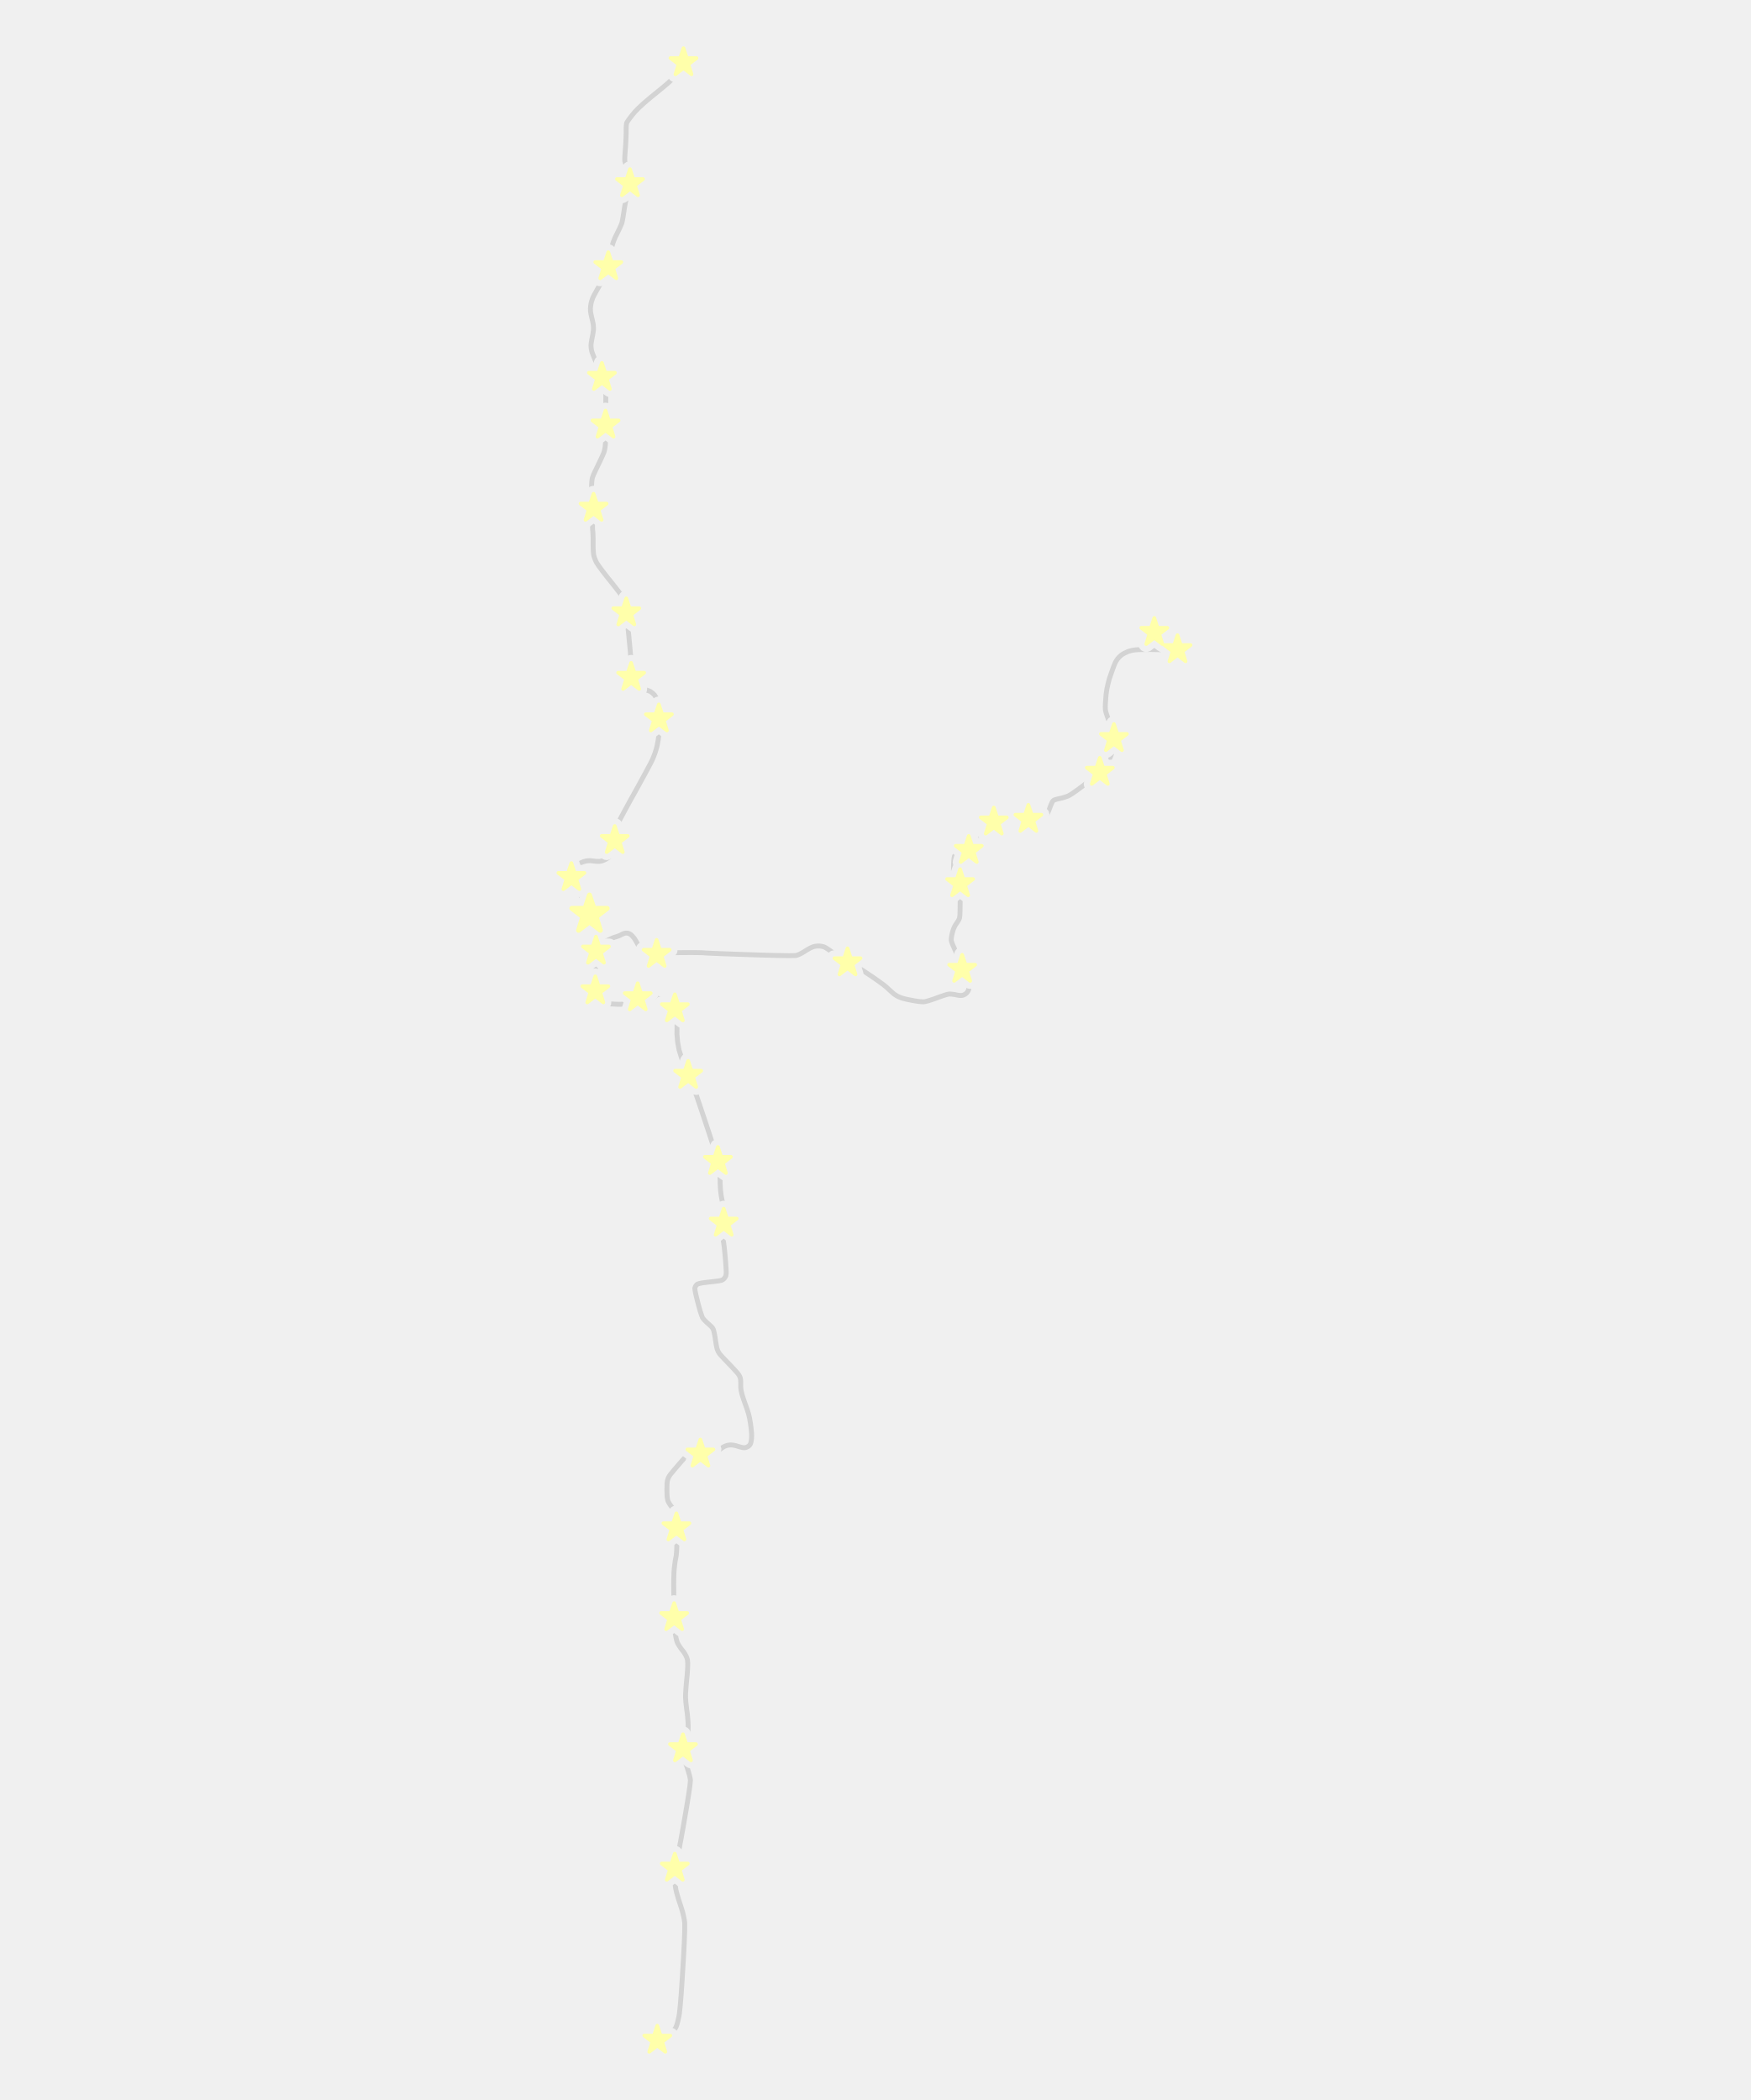
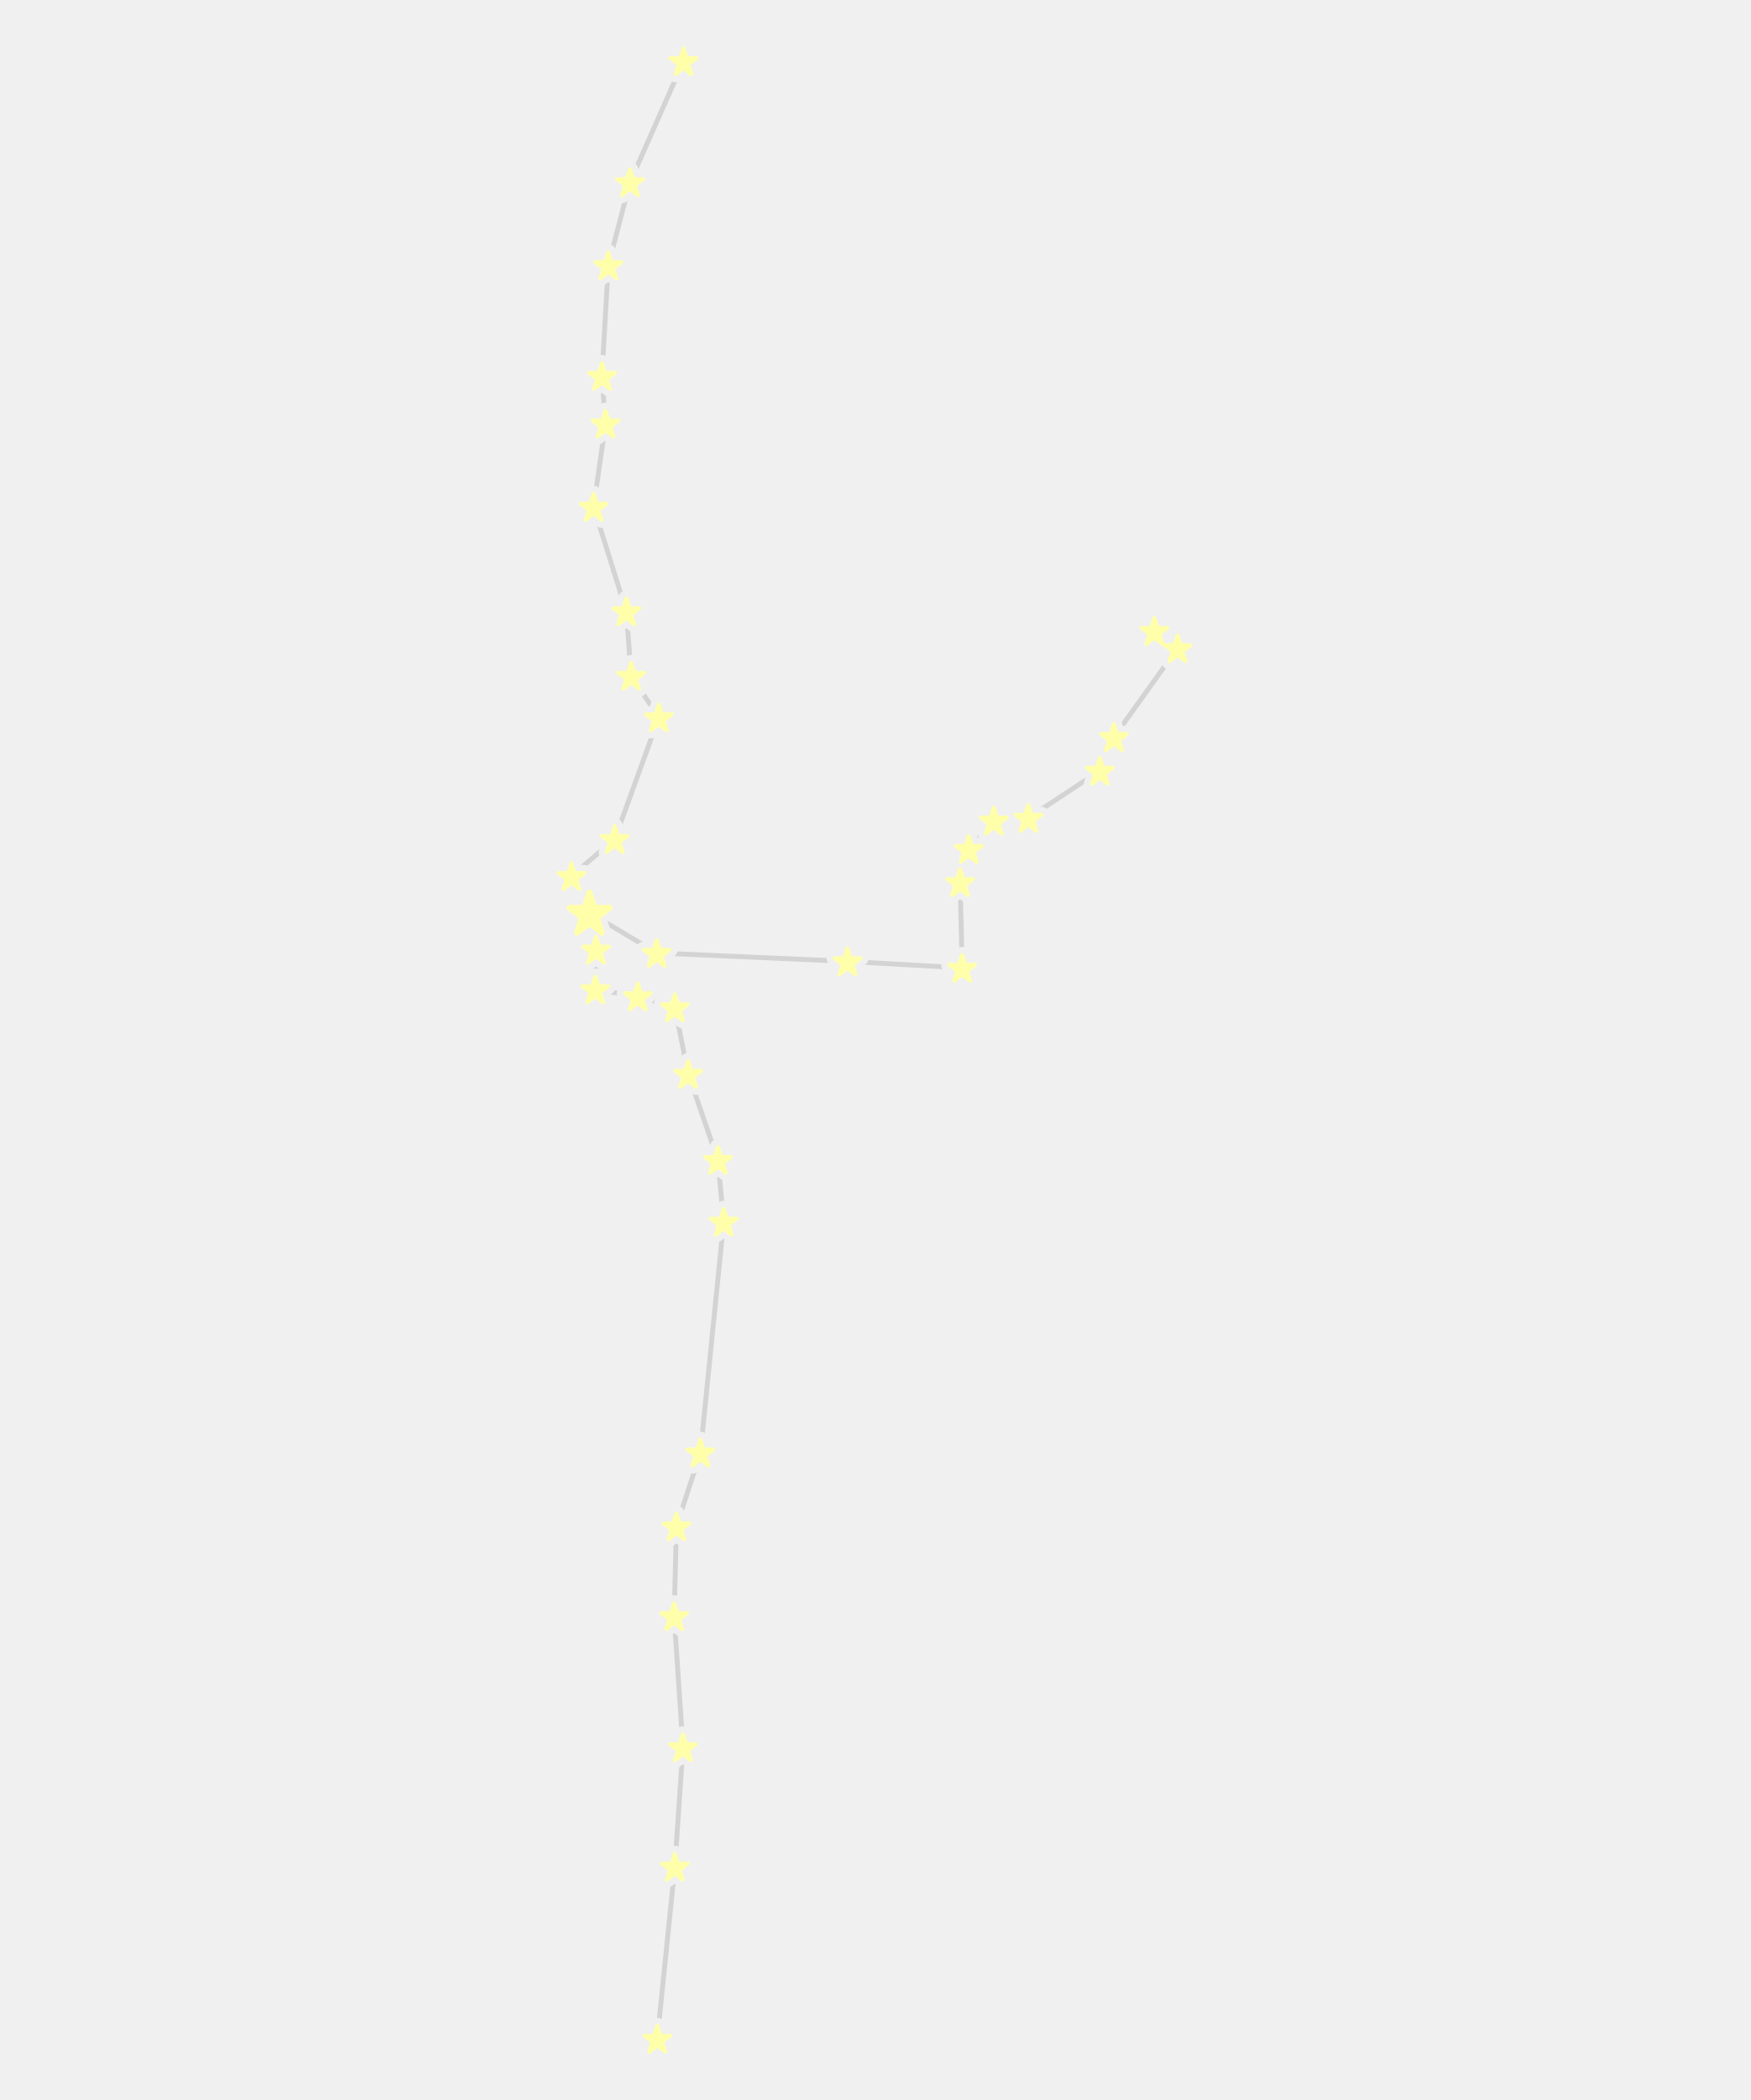
<svg xmlns="http://www.w3.org/2000/svg" width="3000" height="3600" viewBox="0 0 3000 3600">
  <defs>
    <path id="star" d="M100,39.332c0-3.332-2.636-6.029-5.935-6.169c0.004-0.012,0.004-0.024,0.009-0.035H65.461L55.863,4.341 c-0.004,0-0.009,0.001-0.014,0.001C55.058,1.833,52.738,0,49.967,0c-2.938,0-5.384,2.048-6.023,4.789 c-0.007-0.001-0.015,0-0.021-0.002l-9.45,28.341H6.336c-0.048-0.001-0.092-0.014-0.139-0.014C2.773,33.113,0,35.888,0,39.31 c0,1.884,0.857,3.55,2.185,4.687c-0.007,0.01-0.011,0.021-0.019,0.031L26.24,62.535l-8.961,28.683 c-0.364,0.789-0.582,1.659-0.582,2.587c0,3.422,2.775,6.195,6.198,6.195c1.405,0,2.687-0.484,3.727-1.272 c0.011,0.01,0.025,0.017,0.036,0.026L50.027,80.84l22.536,17.317C73.688,99.294,75.245,100,76.97,100 c3.424,0,6.198-2.773,6.198-6.195c0-0.748-0.154-1.456-0.397-2.121c0.016-0.002,0.029-0.01,0.045-0.012l-9.077-29.016l23.718-18.332 c-0.002-0.001-0.005-0.003-0.007-0.005C98.988,43.192,100,41.386,100,39.332z" />
    <mask id="gaps" maskUnits="userSpaceOnUse" x="0" y="0" width="3000" height="3600">
      <rect width="3000" height="3600" fill="#fff" />
      <g fill="#000" stroke="#000" stroke-linejoin="round">
        <use href="#star" transform="translate(1101 3469.5) scale(0.51)" stroke-width="41.18" />
        <use href="#star" transform="translate(1131 3174.6) scale(0.51)" stroke-width="41.18" />
        <use href="#star" transform="translate(1145 2969.9) scale(0.51)" stroke-width="41.18" />
        <use href="#star" transform="translate(1129.9 2745.1) scale(0.51)" stroke-width="41.18" />
        <use href="#star" transform="translate(1133.8 2591.2) scale(0.51)" stroke-width="41.18" />
        <use href="#star" transform="translate(1174.9 2464.7) scale(0.51)" stroke-width="41.18" />
        <use href="#star" transform="translate(1214.8 2068.9) scale(0.51)" stroke-width="41.18" />
        <use href="#star" transform="translate(1204.9 1963.1) scale(0.51)" stroke-width="41.18" />
        <use href="#star" transform="translate(1153.9 1815.5) scale(0.51)" stroke-width="41.18" />
        <use href="#star" transform="translate(1131.1 1701.4) scale(0.51)" stroke-width="41.18" />
        <use href="#star" transform="translate(1067.5 1682.5) scale(0.51)" stroke-width="41.18" />
        <use href="#star" transform="translate(994.8 1670.6) scale(0.51)" stroke-width="41.18" />
        <use href="#star" transform="translate(1623.5 1633.7) scale(0.51)" stroke-width="41.18" />
        <use href="#star" transform="translate(1427 1622.6) scale(0.51)" stroke-width="41.18" />
        <use href="#star" transform="translate(1099.9 1608.1) scale(0.51)" stroke-width="41.18" />
        <use href="#star" transform="translate(995.9 1602.5) scale(0.51)" stroke-width="41.18" />
        <use href="#star" transform="translate(1620 1486.9) scale(0.51)" stroke-width="41.18" />
        <use href="#star" transform="translate(953.8 1476.4) scale(0.51)" stroke-width="41.18" />
        <use href="#star" transform="translate(1634.8 1429.9) scale(0.51)" stroke-width="41.18" />
        <use href="#star" transform="translate(1028.1 1412.9) scale(0.51)" stroke-width="41.18" />
        <use href="#star" transform="translate(1677.7 1381.2) scale(0.51)" stroke-width="41.18" />
        <use href="#star" transform="translate(1737 1376.6) scale(0.51)" stroke-width="41.18" />
        <use href="#star" transform="translate(1859.4 1296) scale(0.51)" stroke-width="41.18" />
        <use href="#star" transform="translate(1883.6 1238.1) scale(0.51)" stroke-width="41.18" />
        <use href="#star" transform="translate(1103.7 1204.4) scale(0.51)" stroke-width="41.18" />
        <use href="#star" transform="translate(1056.2 1133.2) scale(0.51)" stroke-width="41.18" />
        <use href="#star" transform="translate(1992.6 1085.8) scale(0.51)" stroke-width="41.18" />
        <use href="#star" transform="translate(1952.8 1056.2) scale(0.51)" stroke-width="41.18" />
        <use href="#star" transform="translate(1047.9 1022.6) scale(0.51)" stroke-width="41.18" />
        <use href="#star" transform="translate(991.8 843.3) scale(0.51)" stroke-width="41.18" />
        <use href="#star" transform="translate(1012.3 700.7) scale(0.51)" stroke-width="41.18" />
        <use href="#star" transform="translate(1006.1 619) scale(0.51)" stroke-width="41.18" />
        <use href="#star" transform="translate(1017 429.2) scale(0.51)" stroke-width="41.18" />
        <use href="#star" transform="translate(1054.2 286.9) scale(0.51)" stroke-width="41.18" />
        <use href="#star" transform="translate(1145.9 79.5) scale(0.51)" stroke-width="41.18" />
-         <use href="#star" transform="translate(975.8 1530.1) scale(0.69)" stroke-width="30.43" />
+         <use href="#star" transform="translate(970.8 1525) scale(0.7905)" stroke-width="26.57" />
      </g>
    </mask>
  </defs>
  <g mask="url(#gaps)" fill="none" stroke="#d3d3d3" stroke-width="8.4" stroke-linecap="round" stroke-linejoin="round">
-     <path d="M979.3 1501.9 L991.8 1480.8 L999.5 1477.3 L1005.4 1475.8 L1011.2 1475.4 L1016.9 1476 L1021.5 1476.5 L1025.3 1476.6 L1028 1476.6 L1029.8 1476.2 L1031.6 1475.8 L1033.5 1475.2 L1035.4 1474.4 L1037.3 1473.5 L1039.1 1472.5 L1040.9 1471.3 L1042.6 1470.1 L1044.2 1468.7 L1045.7 1467.1 L1047.1 1465.4 L1048.5 1463.5 L1049.8 1461.4 L1050.8 1459.4 L1051.7 1457.3 L1052.5 1455.3 L1053 1453.2 L1053.4 1450.9 L1053.6 1448.4 L1053.7 1445 L1053.6 1438.4" />
+     <path d="M979.3 1501.9 L1053.6 1438.4" />
    <path d="M979.3 1501.9 L1010.3 1564.6" />
-     <path d="M1010.3 1564.6 L1017.7 1589.5 L1018.1 1595.4 L1018.8 1600.2 L1019.8 1604.9 L1021.1 1609.6 L1022.2 1613.2 L1023.2 1615.7 L1024.1 1617.1 L1024.7 1617.4 L1025.6 1617.6 L1026.6 1617.6 L1027.8 1617.5 L1029.2 1617.3 L1031.4 1616.5 L1034.4 1615.2 L1038.2 1613.5 L1042.9 1611.2 L1047 1609.3 L1050.7 1607.7 L1053.9 1606.5 L1056.7 1605.7 L1059.2 1604.8 L1061.6 1603.9 L1063.8 1602.9 L1065.7 1601.8 L1067.6 1601 L1069.2 1600.3 L1070.8 1599.9 L1072.2 1599.6 L1073.5 1599.6 L1074.9 1599.6 L1076.3 1599.9 L1077.7 1600.3 L1079 1600.9 L1080.3 1601.6 L1081.5 1602.5 L1082.7 1603.6 L1083.8 1604.7 L1084.9 1606 L1086 1607.3 L1087.1 1608.6 L1088.4 1610.6 L1090 1613.3 L1091.9 1616.7 L1094.1 1620.7 L1096.1 1624 L1097.7 1626.5 L1099.2 1628.3 L1100.4 1629.4 L1101.8 1630.4 L1103.4 1631.2 L1105.2 1632 L1107.3 1632.6 L1109.8 1633.1 L1112.6 1633.4 L1116.9 1633.6 L1125.4 1633.6" />
-     <path d="M1010.3 1564.6 L1017.3 1588.9 L1017.4 1594.6 L1017.9 1599.2 L1018.7 1603.9 L1019.9 1608.7 L1020.7 1613 L1021.3 1616.9 L1021.5 1621.1 L1021.4 1628" />
+     <path d="M1010.3 1564.6 L1125.4 1633.6" />
+     <path d="M1010.3 1564.6 L1021.4 1628" />
    <path d="M1021.4 1628 L1020.3 1696.1" />
-     <path d="M1020.3 1696.1 L1020.2 1706.9 L1020.3 1711.9 L1020.5 1714.6 L1020.7 1716.3 L1021.1 1717 L1021.5 1717.6 L1022.1 1718.1 L1022.7 1718.5 L1023.5 1718.9 L1026.6 1719.3 L1032 1719.9 L1039.9 1720.5 L1050.1 1721.2 L1058.2 1721.6 L1064.1 1721.6 L1068 1721.4 L1069.7 1720.8 L1072.1 1719.8 L1075 1718.4 L1078.5 1716.6 L1082.7 1714.5 L1086 1712.7 L1088.6 1711.2 L1090.7 1709.9 L1093 1708" />
-     <path d="M1093 1708 L1100.2 1706.1 L1103.9 1705.3 L1106.5 1704.9 L1108.8 1704.8 L1110.8 1704.9 L1113.5 1705.6 L1117.1 1706.9 L1121.5 1708.7 L1126.8 1711.1 L1131.7 1713.2 L1136.2 1714.8 L1140.4 1716.1 L1144.2 1717 L1147.3 1717.8 L1149.6 1718.6 L1151.2 1719.3 L1152 1719.9 L1152.8 1720.8 L1153.6 1721.9 L1154.6 1723.5 L1156.6 1726.9" />
-     <path d="M1156.6 1726.9 L1158.7 1732.5 L1159.6 1738.6 L1160.1 1747.1 L1160.3 1758.6 L1160.2 1773.1 L1161.4 1786.9 L1163.8 1799.9 L1168.6 1815.1 L1179.4 1841" />
-     <path d="M1179.4 1841 L1185.8 1856.3 L1191.1 1870.7 L1197.4 1889.1 L1208.1 1920.9 L1230.4 1988.6" />
-     <path d="M1230.4 1988.6 L1232.3 1995.6 L1233.2 2001.6 L1233.7 2009 L1234.1 2018.6 L1234.3 2030.3 L1234.9 2040.8 L1236.1 2050.1 L1237.6 2058.1 L1239.6 2065 L1241 2071.3 L1241.7 2077.1 L1241.6 2083.6 L1240.3 2094.4" />
-     <path d="M1240.3 2094.4 L1238.7 2104.8 L1238.3 2111.2 L1238.5 2117.2 L1239.2 2123.7 L1240.3 2130.9 L1241.3 2138.5 L1242.1 2146.4 L1242.9 2154.7 L1243.6 2163.3 L1244.1 2170.2 L1244.4 2175.5 L1244.6 2179.1 L1244.6 2181.1 L1244.6 2182.9 L1244.4 2184.4 L1244.2 2185.7 L1244 2186.9 L1243.6 2188 L1243 2189.1 L1242.3 2190.2 L1241.5 2191.3 L1240.6 2192.3 L1239.5 2193.2 L1238.3 2194 L1236.9 2194.7 L1233.5 2195.5 L1228.1 2196.3 L1220.7 2197.2 L1211.3 2198.2 L1203.8 2199.2 L1198.4 2200.3 L1195.1 2201.5 L1193.7 2202.8 L1192.6 2204.1 L1191.8 2205.6 L1191.2 2207.1 L1190.8 2208.8 L1191.3 2212.8 L1192.6 2219.1 L1194.7 2227.9 L1197.6 2239.1 L1200.1 2247.9 L1202.3 2254.5 L1204 2258.9 L1205.5 2260.9 L1207.3 2263.1 L1209.6 2265.4 L1212.2 2267.9 L1215.3 2270.5 L1217.8 2272.9 L1219.9 2275 L1221.4 2276.9 L1222.3 2278.5 L1223.3 2281.6 L1224.3 2285.9 L1225.4 2291.7 L1226.4 2298.8 L1227.4 2304.6 L1228.2 2309.1 L1229 2312.3 L1229.7 2314.3 L1230.5 2316.1 L1231.4 2317.9 L1232.4 2319.5 L1233.5 2321.1 L1236.2 2324.2 L1240.4 2328.7 L1246.1 2334.7 L1253.3 2342.2 L1259 2348.3 L1263.2 2353 L1265.8 2356.2 L1266.8 2357.9 L1267.7 2359.7 L1268.4 2361.3 L1268.9 2362.9 L1269.2 2364.4 L1269.4 2366.7 L1269.5 2369.8 L1269.5 2373.6 L1269.5 2378.2 L1270.2 2383.8 L1271.7 2390.3 L1274 2397.8 L1277 2406.3 L1279.6 2413.5 L1281.5 2419.3 L1282.9 2423.8 L1283.7 2427 L1284.6 2430.9 L1285.4 2435.6 L1286.3 2440.9 L1287.1 2447 L1287.7 2452.5 L1288.1 2457.5 L1288.2 2461.8 L1288 2465.7 L1287.7 2469 L1287.2 2471.7 L1286.6 2474 L1285.9 2475.7 L1284.9 2477.2 L1283.7 2478.5 L1282.2 2479.6 L1280.5 2480.5 L1278.9 2481.2 L1277.3 2481.6 L1275.8 2481.8 L1274.2 2481.7 L1272.1 2481.4 L1269.3 2480.7 L1265.9 2479.8 L1261.9 2478.5 L1258.2 2477.7 L1254.9 2477.2 L1251.9 2477 L1249.3 2477.3 L1246.8 2477.7 L1244.5 2478.4 L1242.2 2479.3 L1240.1 2480.4 L1237.8 2481.8 L1235.3 2483.6 L1232.6 2485.8 L1229.7 2488.2 L1227.2 2490.3 L1224.9 2491.9 L1222.8 2493 L1221.1 2493.8 L1219.3 2494.3 L1217.4 2494.8 L1215.5 2495 L1213.6 2495.1 L1211.5 2494.9 L1209.3 2494.3 L1206.2 2493.1 L1200.4 2490.2" />
-     <path d="M1200.4 2490.2 L1197 2488.4 L1195.2 2487.6 L1194 2487.1 L1193 2486.8 L1192.1 2486.6 L1191.2 2486.6 L1190.2 2486.7 L1189.1 2486.8 L1188 2487.1 L1186.7 2487.6 L1185.4 2488.2 L1183.9 2489 L1182.4 2490 L1179.2 2492.9 L1174.6 2497.9 L1168.3 2504.8 L1160.6 2513.7 L1154.5 2520.9 L1150 2526.4 L1147.2 2530.1 L1146.1 2532.2 L1145.1 2534.2 L1144.4 2536.3 L1143.8 2538.5 L1143.5 2540.6 L1143.2 2543.8 L1143.1 2548 L1143 2553.2 L1143.1 2559.4 L1143.3 2564.7 L1143.8 2568.9 L1144.5 2572.2 L1145.4 2574.5 L1146.8 2577 L1148.6 2579.8 L1150.9 2582.9 L1153.7 2586.2 L1155.8 2590.3 L1157.4 2595.1 L1158.5 2602.3 L1159.3 2616.7" />
-     <path d="M1159.3 2616.7 L1159.9 2641.1 L1159.9 2653.1 L1159.5 2660.9 L1158.9 2667.2 L1157.9 2672 L1157 2677.2 L1156.3 2682.8 L1155.6 2688.8 L1155.1 2695.2 L1154.8 2704.2 L1154.6 2715.6 L1154.8 2733.6 L1155.4 2770.6" />
-     <path d="M1125.4 1633.6 L1165.7 1633.1 L1184.9 1633 L1196.3 1633.1 L1204.4 1633.3 L1209.3 1633.7 L1221.9 1634.3 L1242.2 1635.1 L1270.2 1636.1 L1305.8 1637.3 L1333.3 1638 L1352.5 1638.3 L1363.5 1638.1 L1366.2 1637.5 L1369.6 1636.1 L1373.5 1634.2 L1378.1 1631.5 L1383.2 1628.3 L1387.7 1625.7 L1391.7 1623.8 L1395 1622.6 L1397.8 1622.1 L1400.4 1621.8 L1402.8 1621.7 L1405.1 1621.8 L1407.2 1622.1 L1409.1 1622.4 L1410.8 1622.8 L1412.3 1623.3 L1413.7 1623.9 L1415.8 1625.1 L1418.6 1626.9 L1422.3 1629.4 L1426.7 1632.6 L1431.2 1635.7 L1435.8 1638.6 L1441.7 1642.1 L1452.5 1648.1" />
-     <path d="M1452.5 1648.1 L1459.4 1651.7 L1465.5 1655.3 L1473.1 1660.1 L1483 1666.5 L1495.1 1674.6 L1505.2 1681.6 L1513.4 1687.6 L1519.5 1692.5 L1523.6 1696.4 L1527.2 1699.6 L1530.2 1702.3 L1532.6 1704.3 L1534.5 1705.6 L1536.6 1706.9 L1538.9 1708.2 L1541.4 1709.3 L1544.1 1710.4 L1548 1711.6 L1553.1 1712.9 L1559.6 1714.2 L1567.2 1715.7 L1573.6 1716.7 L1578.8 1717.2 L1582.8 1717.4 L1585.6 1717 L1589.7 1716 L1595.2 1714.3 L1602 1712 L1610.1 1709 L1616.8 1706.7 L1621.9 1705.1 L1625.5 1704.2 L1627.6 1704 L1630.2 1704.2 L1633.3 1704.5 L1636.9 1705.1 L1641.1 1706 L1644.7 1706.5 L1647.8 1706.5 L1650.3 1706.1 L1652.3 1705.3 L1654.1 1704.3 L1655.6 1703.2 L1656.9 1701.9 L1657.9 1700.6 L1658.8 1699.3 L1659.4 1698.2 L1659.9 1697.1 L1660.2 1696.2 L1660.4 1694.9 L1660.5 1693.5 L1660.5 1691.7 L1660.5 1689.6 L1660.4 1687.6 L1660.1 1685.6 L1659.7 1683.7 L1659.2 1681.8 L1658.2 1679.2 L1656.8 1675.7 L1654.3 1670.3 L1649 1659.2" />
-     <path d="M1649 1659.2 L1647 1655.2 L1645.8 1652.5 L1644.7 1649.8 L1643.7 1646.5 L1642.5 1642.7 L1641.1 1638.6 L1639.3 1634.2 L1637.2 1629.4 L1634.9 1624.3 L1633 1620 L1631.6 1616.5 L1630.7 1613.7 L1630.3 1611.7 L1630.4 1609 L1630.8 1605.6 L1631.6 1601.5 L1632.8 1596.7 L1634.2 1592.4 L1635.9 1588.6 L1637.7 1585.3 L1639.7 1582.5 L1641.4 1579.9 L1642.8 1577.6 L1643.8 1575.6 L1644.5 1573.8 L1645.1 1568.8 L1645.4 1560.6 L1645.6 1545.5 L1645.5 1512.4" />
-     <path d="M1645.5 1512.4 L1645 1508.4 L1644.6 1506.5 L1644.2 1505.3 L1643.7 1504.3 L1643.1 1503.7 L1642.4 1503.1 L1641.5 1502.4 L1640.3 1501.8 L1639 1501.1 L1637.9 1500.4 L1636.9 1499.8 L1636.2 1499.2 L1635.6 1498.5 L1635.2 1497.8 L1634.8 1497.1 L1634.5 1496.2 L1634.2 1495.3 L1634.1 1492.8 L1634.2 1488.7 L1634.3 1483.2 L1634.6 1476.1 L1635.2 1470.7 L1636.1 1467.1 L1637.7 1465.1 L1660.3 1455.4" />
-     <path d="M1660.3 1455.4 L1680.2 1439.5 L1680.8 1435.4 L1681.6 1431.6 L1682.6 1427.2 L1683.9 1422.4 L1684.9 1418.5 L1685.7 1415.7 L1686.4 1413.9 L1686.8 1413.1 L1687.4 1412.3 L1688.3 1411.5 L1689.4 1410.8 L1690.7 1410 L1692.3 1409.3 L1694.2 1408.6 L1697.2 1407.9 L1703.2 1406.7" />
-     <path d="M1703.2 1406.7 L1714.4 1404.8 L1721.8 1403.9 L1729.3 1403.3 L1740.3 1402.8 L1762.5 1402.1" />
-     <path d="M1762.5 1402.1 L1774.9 1402.3 L1780.8 1402.3 L1784.3 1402.2 L1786.7 1402 L1788.1 1401.8 L1789.4 1401.3 L1790.7 1400.6 L1791.9 1399.7 L1793 1398.5 L1794.3 1396.3 L1795.9 1393 L1797.8 1388.7 L1799.8 1383.3 L1801.5 1379.1 L1802.8 1376.1 L1803.7 1374.2 L1804.3 1373.5 L1804.8 1372.9 L1805.4 1372.4 L1806 1371.9 L1806.6 1371.5 L1808.3 1370.9 L1811 1370.1 L1814.8 1369.2 L1819.7 1368.1 L1823.9 1366.9 L1827.7 1365.6 L1830.9 1364.4 L1833.5 1363 L1837.4 1360.6 L1842.4 1357.1 L1848.7 1352.6 L1856.2 1347 L1862.9 1341.7 L1868.8 1336.8 L1875.1 1331.1 L1884.9 1321.5" />
-     <path d="M1884.9 1321.5 L1891.9 1314.1 L1895.5 1310 L1897.9 1306.7 L1900.1 1303.5 L1901.8 1300.4 L1903.5 1296.5 L1905.2 1292.1 L1906.7 1286.9 L1908.2 1281.1 L1909.2 1276.2 L1909.8 1272.2 L1909.8 1268.6 L1909.1 1263.6" />
-     <path d="M1909.1 1263.6 L1908.2 1257.9 L1907 1253.4 L1905.3 1248.2 L1902.9 1241.6 L1899.8 1233.8 L1897.4 1227.2 L1895.7 1222 L1894.7 1218.1 L1894.4 1215.5 L1894.3 1211.4 L1894.5 1205.8 L1895 1198.7 L1895.7 1190.1 L1897 1181.3 L1898.9 1172.5 L1901.3 1163.5 L1904.4 1154.4 L1907 1147.1 L1909.1 1141.4 L1910.7 1137.5 L1911.8 1135.2 L1912.9 1133.2 L1914.1 1131.4 L1915.2 1129.8 L1916.3 1128.4 L1917.5 1127 L1918.9 1125.6 L1920.4 1124.3 L1922 1122.9 L1924.1 1121.5 L1926.6 1120 L1929.6 1118.6 L1933 1117 L1936.8 1115.8 L1941.1 1114.8 L1945.7 1114.1 L1950.8 1113.7 L1957.6 1113.5 L1966.3 1113.4 L1976.7 1113.5 L1988.9 1113.8 L1998.7 1113.9 L2006.2 1113.6 L2012 1113 L2018.1 1111.3" />
-     <path d="M2018.1 1111.3 L2022.3 1110.2 L2024.3 1109.6 L2025.5 1109 L2026.5 1108.4 L2027.1 1107.8 L2027.7 1107.1 L2028.1 1106.2 L2028.4 1105.2 L2028.5 1104 L2028.5 1103 L2028.3 1102 L2027.9 1101 L2027.3 1100.2 L2023.8 1098.5 L2017.5 1095.9 L2005.3 1091.4 L1978.3 1081.7" />
-     <path d="M1053.6 1438.4 L1054.2 1430.1 L1054.6 1425.7 L1055.2 1422.3 L1056 1419.1 L1057 1416 L1061.2 1407.4 L1068.7 1393.3 L1079.5 1373.5 L1093.5 1348.3 L1104.4 1328.3 L1112.3 1313.6 L1117.2 1304.2 L1119 1300.1 L1120.6 1296.1 L1122.1 1292.2 L1123.4 1288.4 L1124.5 1284.8 L1125.5 1281.1 L1126.4 1277.3 L1127.1 1273.6 L1127.8 1269.8 L1128.4 1266 L1128.9 1262.2 L1129.2 1258.4 L1129.5 1254.6 L1129.6 1250.5 L1129.7 1246.2 L1129.6 1240.5 L1129.2 1229.9" />
-     <path d="M1129.2 1229.9 L1129 1216.4 L1128.6 1209.7 L1127.9 1205.2 L1127 1201.4 L1125.7 1198.4 L1124.4 1195.7 L1123.1 1193.5 L1121.8 1191.5 L1120.3 1190 L1118.9 1188.6 L1117.4 1187.4 L1115.9 1186.3 L1114.4 1185.3 L1112.1 1184.3 L1108.9 1183.2 L1105 1182 L1100.2 1180.8 L1096.3 1179.7 L1093.2 1178.7 L1091 1177.9 L1089.7 1177.2 L1088.4 1176.2 L1087.1 1175 L1085.9 1173.6 L1084.7 1171.9 L1083.7 1169.9 L1082.9 1167.7 L1082.4 1164.7 L1081.7 1158.7" />
-     <path d="M1081.7 1158.7 L1081.8 1142.6 L1081.3 1130.4 L1080.2 1116.5 L1078.1 1094.3 L1073.4 1048.1" />
-     <path d="M1073.4 1048.1 L1073.2 1041 L1072.9 1037.2 L1072.3 1034.2 L1071.5 1031.4 L1070.5 1028.7 L1067 1023.3 L1061 1015.1 L1052.6 1004.2 L1041.7 990.6 L1033.1 979.6 L1026.9 971.2 L1022.9 965.3 L1021.2 962 L1019.8 958.8 L1018.7 955.7 L1017.8 952.7 L1017.3 949.8 L1016.9 945.9 L1016.6 941.1 L1016.5 935.2 L1016.5 928.4 L1016.5 922.2 L1016.3 916.6 L1016 911.7 L1015.6 907.5 L1015.5 902.8 L1015.6 897.7 L1016 892.2 L1016.6 886.2 L1017 881.2 L1017.3 877.2 L1017.4 873.6 L1017.3 868.8" />
-     <path d="M1017.3 868.8 L1017.3 861.3 L1017.1 856.8 L1016.7 852.9 L1016 848.7 L1015.1 844.3 L1014.4 840 L1014 835.9 L1013.9 832 L1014.1 828.3 L1014.3 825 L1014.7 822.2 L1015.1 819.8 L1015.7 817.8 L1017.1 814.1 L1019.5 808.8 L1022.9 801.7 L1027.1 793 L1030.5 785.8 L1033 780.3 L1034.7 776.3 L1035.5 773.9 L1036.2 771.1 L1036.8 767.9 L1037.3 764.2 L1037.6 760.1 L1037.9 755.3 L1038 749.8 L1038 741.8 L1037.8 726.2" />
-     <path d="M1037.8 726.2 L1038.2 691 L1038.3 675 L1038.2 666.5 L1038 661.4 L1037.7 659.9 L1037.1 657.9 L1036.2 655.5 L1034.7 651.9 L1031.6 644.5" />
-     <path d="M1031.6 644.5 L1022.5 623.3 L1018.4 613.4 L1016.1 607.6 L1014.6 603.6 L1014 601.4 L1013.5 599.1 L1013.2 596.8 L1013 594.4 L1012.9 592 L1013.1 589.1 L1013.6 585.6 L1014.3 581.6 L1015.2 577.1 L1016 573.1 L1016.5 569.7 L1016.9 567 L1017.1 564.8 L1017.1 562.6 L1017.1 560.4 L1016.9 558.2 L1016.7 556 L1016.2 553.4 L1015.6 550.4 L1014.8 546.9 L1013.8 543.1 L1013.1 539.6 L1012.5 536.5 L1012.1 533.8 L1012 531.5 L1011.9 529.1 L1012.1 526.7 L1012.3 524.3 L1012.7 521.8 L1013.2 519.2 L1013.9 516.6 L1014.8 513.9 L1015.7 511.1 L1017.8 506.7 L1021.1 500.7 L1025.4 493 L1030.8 483.7 L1035 476.3 L1038 470.9 L1039.8 467.4 L1040.4 465.9 L1040.9 464.2 L1041.3 462.3 L1041.8 459.7 L1042.5 454.7" />
-     <path d="M1042.5 454.7 L1046 434.3 L1048.5 423.3 L1051.1 414.8 L1054.4 406.7 L1058.2 399 L1061.3 392.7 L1063.5 387.8 L1065 384.4 L1065.7 382.5 L1066.6 378.6 L1067.7 372.8 L1068.9 365.1 L1070.4 355.4 L1071.9 347 L1073.6 339.7 L1075.3 333.6 L1077.1 328.7 L1078.5 324.5 L1079.4 320.9 L1079.8 317.4 L1079.7 312.4" />
-     <path d="M1079.7 312.4 L1079.9 307.9 L1079.7 305.1 L1079.4 302.4 L1078.8 299.3 L1078 295.9 L1077.1 292.6 L1076.1 289.3 L1074.9 286.3 L1073.5 283.3 L1072.4 280.7 L1071.6 278.6 L1071 276.9 L1070.8 275.5 L1070.7 272.3 L1070.9 267.1 L1071.4 260 L1072.1 251 L1072.6 242.8 L1072.9 235.4 L1073.1 228.9 L1073.1 223.2 L1073.2 218.5 L1073.4 214.8 L1073.7 212.2 L1074.1 210.5 L1075.8 207.7 L1078.6 203.7 L1082.5 198.6 L1087.7 192.2 L1094.9 184.8 L1104.1 176.3 L1115.3 166.8 L1128.5 156.1 L1138.7 147.7 L1146 141.4 L1150.2 137.4 L1151.5 135.6 L1152.8 133.2 L1154.3 130.3 L1155.9 126.8 L1157.6 122.7 L1159.5 119 L1161.8 115.5 L1165 111.6 L1171.4 105" />
-     <path d="M1155.4 2770.6 L1155.2 2777.3 L1155.4 2782.2 L1155.8 2787.3 L1156.5 2793.4 L1157.4 2800.7 L1158.4 2806.7 L1159.5 2811.5 L1160.6 2815.2 L1161.8 2817.7 L1163.4 2820.5 L1165.5 2823.7 L1168.1 2827.3 L1171.2 2831.2 L1173.7 2834.9 L1175.7 2838.5 L1177.2 2842 L1178.2 2845.4 L1178.7 2851.2 L1178.5 2859.5 L1177.8 2870.2 L1176.5 2883.5 L1175.6 2894.4 L1175 2903 L1174.9 2909.1 L1175.1 2913 L1175.4 2917.5 L1176 2922.7 L1176.7 2928.7 L1177.6 2935.3 L1178.3 2941.5 L1178.8 2947.3 L1179.2 2952.7 L1179.4 2957.7 L1179.4 2962 L1179.3 2965.7 L1179 2968.6 L1178.5 2970.9 L1177.7 2973.5 L1176.7 2976.4 L1175.3 2979.7 L1173.7 2983.4 L1172.5 2986.5 L1171.5 2989.2 L1170.9 2991.7 L1170.5 2995.4" />
-     <path d="M1170.5 2995.4 L1169.8 3001.1 L1170.3 3006 L1171.8 3012.1 L1174.2 3019.9 L1177.5 3029.5 L1180 3037.5 L1181.8 3044 L1182.9 3048.9 L1183.3 3052.2 L1182.3 3062.2 L1179.9 3078.6 L1176.1 3101.7 L1171 3131.3 L1166.7 3155.1 L1163.3 3172.9 L1160.3 3186.4 L1156.5 3200.1" />
-     <path d="M1156.5 3200.1 L1154.9 3205.2 L1154.3 3208.1 L1154.2 3210.5 L1154.5 3213.1 L1155.1 3215.7 L1155.6 3218.7 L1156.1 3222.1 L1156.6 3225.8 L1157 3229.9 L1157.5 3233.7 L1158 3237.3 L1158.7 3240.6 L1159.4 3243.7 L1160.7 3248.2 L1162.4 3254.1 L1164.7 3261.4 L1167.6 3270.1 L1169.9 3277.9 L1171.6 3284.9 L1172.8 3291 L1173.5 3296.3 L1173.5 3309 L1172.8 3328.9 L1171.4 3356.2 L1169.3 3390.8 L1167.5 3418.3 L1165.8 3438.6 L1164.4 3451.9 L1163.3 3458 L1162.1 3463.3 L1161 3467.8 L1159.9 3471.5 L1158.8 3474.4 L1157.5 3476.9 L1156 3478.9 L1154.4 3480.5 L1152.6 3481.6 L1150.5 3482.5 L1147.9 3483.2 L1144.9 3483.5 L1141.6 3483.6 L1138.8 3483.8 L1136.6 3484 L1135.1 3484.3 L1134.1 3484.6 L1133.2 3485 L1132.3 3485.5 L1131.4 3486.2 L1130.5 3487 L1129.7 3488 L1129 3489.2 L1128.1 3491.1 L1126.5 3495" />
+     <path d="M1020.3 1696.1 L1093 1708" />
+     <path d="M1093 1708 L1156.6 1726.9" />
+     <path d="M1156.6 1726.9 L1179.4 1841" />
+     <path d="M1179.4 1841 L1230.4 1988.6" />
+     <path d="M1230.4 1988.6 L1240.3 2094.4" />
+     <path d="M1240.3 2094.4 L1200.4 2490.2" />
+     <path d="M1200.4 2490.2 L1159.3 2616.7" />
+     <path d="M1159.3 2616.7 L1155.4 2770.6" />
+     <path d="M1125.4 1633.6 L1452.5 1648.1" />
+     <path d="M1452.5 1648.1 L1649 1659.2" />
+     <path d="M1649 1659.2 L1645.5 1512.4" />
+     <path d="M1645.5 1512.4 L1660.3 1455.4" />
+     <path d="M1660.3 1455.4 L1703.2 1406.7" />
+     <path d="M1703.2 1406.7 L1762.5 1402.1" />
+     <path d="M1762.5 1402.1 L1884.9 1321.5" />
+     <path d="M1884.9 1321.5 L1909.1 1263.6" />
+     <path d="M1909.1 1263.6 L2018.1 1111.3" />
+     <path d="M2018.1 1111.3 L1978.3 1081.7" />
+     <path d="M1053.6 1438.4 L1129.2 1229.9" />
+     <path d="M1129.2 1229.9 L1081.7 1158.7" />
+     <path d="M1081.7 1158.7 L1073.4 1048.1" />
+     <path d="M1073.4 1048.1 L1017.3 868.8" />
+     <path d="M1017.3 868.8 L1037.8 726.2" />
+     <path d="M1037.8 726.2 L1031.6 644.5" />
+     <path d="M1031.6 644.5 L1042.5 454.7" />
+     <path d="M1042.5 454.7 L1079.7 312.4" />
+     <path d="M1079.7 312.4 L1171.4 105" />
+     <path d="M1155.4 2770.6 L1170.5 2995.4" />
+     <path d="M1170.5 2995.4 L1156.5 3200.1" />
+     <path d="M1156.5 3200.1 L1126.5 3495" />
  </g>
  <g fill="#ffffaa">
    <use href="#star" transform="translate(1101 3469.5) scale(0.51)" />
    <use href="#star" transform="translate(1131 3174.6) scale(0.51)" />
    <use href="#star" transform="translate(1145 2969.9) scale(0.51)" />
    <use href="#star" transform="translate(1129.9 2745.1) scale(0.51)" />
    <use href="#star" transform="translate(1133.8 2591.2) scale(0.51)" />
    <use href="#star" transform="translate(1174.9 2464.7) scale(0.51)" />
    <use href="#star" transform="translate(1214.8 2068.9) scale(0.51)" />
    <use href="#star" transform="translate(1204.9 1963.1) scale(0.51)" />
    <use href="#star" transform="translate(1153.9 1815.5) scale(0.51)" />
    <use href="#star" transform="translate(1131.1 1701.4) scale(0.51)" />
    <use href="#star" transform="translate(1067.5 1682.5) scale(0.51)" />
    <use href="#star" transform="translate(994.8 1670.6) scale(0.51)" />
    <use href="#star" transform="translate(1623.5 1633.7) scale(0.51)" />
    <use href="#star" transform="translate(1427 1622.6) scale(0.51)" />
    <use href="#star" transform="translate(1099.9 1608.1) scale(0.51)" />
    <use href="#star" transform="translate(995.9 1602.5) scale(0.51)" />
    <use href="#star" transform="translate(1620 1486.9) scale(0.51)" />
    <use href="#star" transform="translate(953.8 1476.4) scale(0.51)" />
    <use href="#star" transform="translate(1634.8 1429.9) scale(0.51)" />
    <use href="#star" transform="translate(1028.1 1412.9) scale(0.51)" />
    <use href="#star" transform="translate(1677.7 1381.2) scale(0.51)" />
    <use href="#star" transform="translate(1737 1376.6) scale(0.51)" />
    <use href="#star" transform="translate(1859.4 1296) scale(0.51)" />
    <use href="#star" transform="translate(1883.6 1238.1) scale(0.51)" />
    <use href="#star" transform="translate(1103.7 1204.4) scale(0.51)" />
    <use href="#star" transform="translate(1056.2 1133.2) scale(0.51)" />
    <use href="#star" transform="translate(1992.6 1085.8) scale(0.51)" />
    <use href="#star" transform="translate(1952.8 1056.2) scale(0.51)" />
    <use href="#star" transform="translate(1047.9 1022.6) scale(0.51)" />
    <use href="#star" transform="translate(991.8 843.3) scale(0.51)" />
    <use href="#star" transform="translate(1012.3 700.7) scale(0.51)" />
    <use href="#star" transform="translate(1006.1 619) scale(0.51)" />
    <use href="#star" transform="translate(1017 429.2) scale(0.51)" />
    <use href="#star" transform="translate(1054.2 286.9) scale(0.51)" />
    <use href="#star" transform="translate(1145.9 79.5) scale(0.51)" />
-     <use href="#star" transform="translate(975.8 1530.1) scale(0.69)" />
+     <use href="#star" transform="translate(970.8 1525) scale(0.7905)" />
  </g>
</svg>
